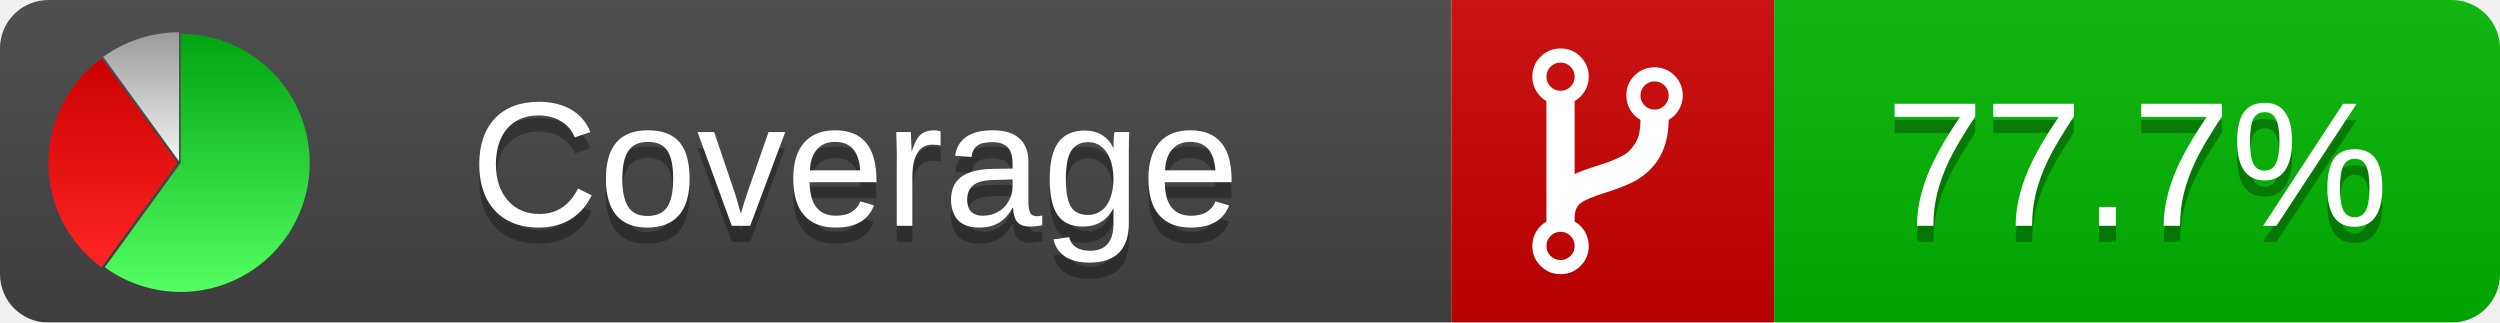
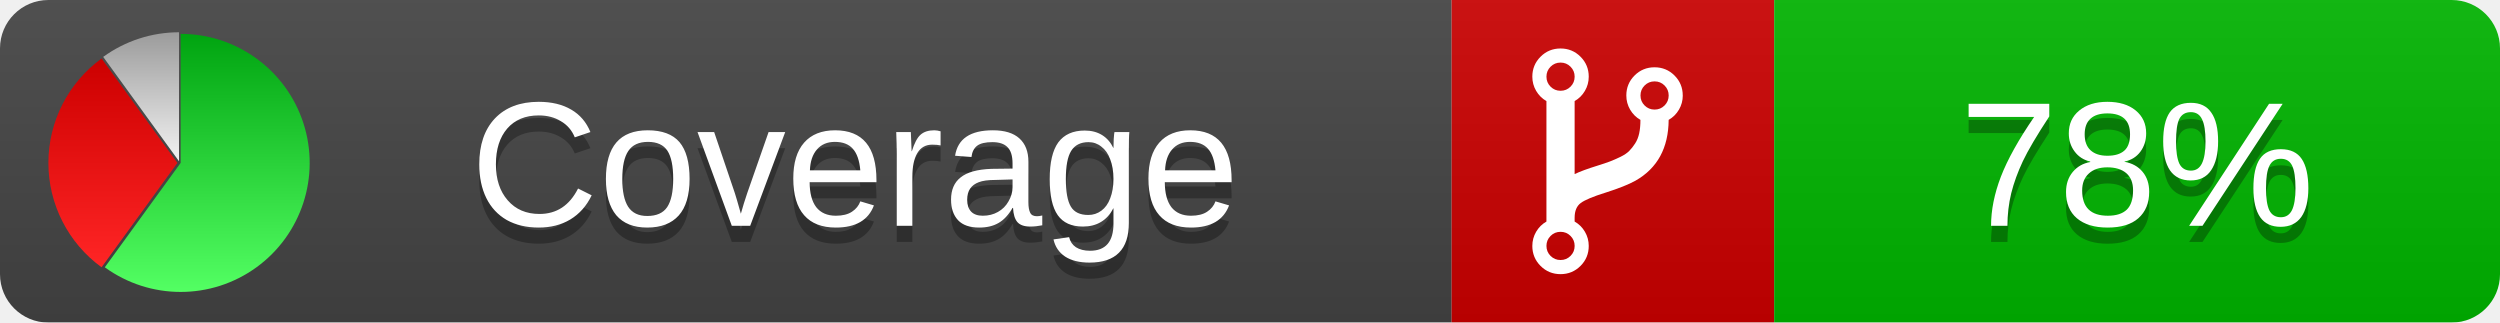
<svg xmlns="http://www.w3.org/2000/svg" xmlns:xlink="http://www.w3.org/1999/xlink" width="155" height="20">
  <style type="text/css">
          
            @keyframes fadeout {
              0 % { visibility: visible; opacity: 1; }
              40% { visibility: visible; opacity: 1; }
              50% { visibility: hidden; opacity: 0; }
              90% { visibility: hidden; opacity: 0; }
              100% { visibility: visible; opacity: 1; }
            }
            @keyframes fadein {
              0% { visibility: hidden; opacity: 0; }
              40% { visibility: hidden; opacity: 0; }
              50% { visibility: visible; opacity: 1; }
              90% { visibility: visible; opacity: 1; }
              100% { visibility: hidden; opacity: 0; }
            }
            .linecoverage {
                animation-duration: 10s;
                animation-name: fadeout;
                animation-iteration-count: infinite;
            }
            .branchcoverage {
                animation-duration: 10s;
                animation-name: fadein;
                animation-iteration-count: infinite;
            }
          
    </style>
  <defs>
    <linearGradient id="gradient" x2="0" y2="100%">
      <stop offset="0" stop-color="#bbb" stop-opacity=".1" />
      <stop offset="1" stop-opacity=".1" />
    </linearGradient>
    <linearGradient id="green" x2="0" y2="100%">
      <stop offset="0" stop-color="#00A410" />
      <stop offset="1" stop-color="#53FF63" />
    </linearGradient>
    <linearGradient id="red" x2="0" y2="100%">
      <stop offset="0" stop-color="#C00" />
      <stop offset="1" stop-color="#FF2525" />
    </linearGradient>
    <linearGradient id="gray" x2="0" y2="100%">
      <stop offset="0" stop-color="#9B9B9B" />
      <stop offset="1" stop-color="#F3F3F3" />
    </linearGradient>
    <mask id="mask">
      <rect width="155" height="20" rx="3" fill="#fff" />
    </mask>
    <g id="icon">
      <path style="fill:url(#green);" d="M205,202.5 l0,-200 a200,200 0 1,1 -117.558,361.803 z" />
      <path style="fill:url(#red);" d="M200,202.5 l-117.558,161.803 a200,200 0 0,1 0,-323.607 z" />
      <path style="fill:url(#gray);" d="M202.5,200 l-117.558,-161.803 a200,200 0 0,1 117.558,-38.196 z" />
    </g>
  </defs>
  <g mask="url(#mask)">
    <rect x="0" y="0" width="90" height="20" fill="#444" />
    <rect x="90" y="0" width="20" height="20" fill="#c00" />
    <rect x="110" y="0" width="45" height="20" fill="#00B600" />
    <rect x="0" y="0" width="155" height="20" fill="url(#gradient)" />
  </g>
  <g>
    <path class="" fill="#fff" d="m 97.628,15.247 q 0,-0.364 -0.255,-0.619 -0.255,-0.255 -0.619,-0.255 -0.364,0 -0.619,0.255 -0.255,0.255 -0.255,0.619 0,0.364 0.255,0.619 0.255,0.255 0.619,0.255 0.364,0 0.619,-0.255 0.255,-0.255 0.255,-0.619 z m 0,-10.493 q 0,-0.364 -0.255,-0.619 -0.255,-0.255 -0.619,-0.255 -0.364,0 -0.619,0.255 -0.255,0.255 -0.255,0.619 0,0.364 0.255,0.619 0.255,0.255 0.619,0.255 0.364,0 0.619,-0.255 0.255,-0.255 0.255,-0.619 z m 5.83,1.166 q 0,-0.364 -0.255,-0.619 -0.255,-0.255 -0.619,-0.255 -0.364,0 -0.619,0.255 -0.255,0.255 -0.255,0.619 0,0.364 0.255,0.619 0.255,0.255 0.619,0.255 0.364,0 0.619,-0.255 0.255,-0.255 0.255,-0.619 z m 0.874,0 q 0,0.474 -0.237,0.879 -0.237,0.405 -0.638,0.633 -0.018,2.614 -2.059,3.771 -0.619,0.346 -1.849,0.738 -1.166,0.364 -1.544,0.647 -0.378,0.282 -0.378,0.911 l 0,0.237 q 0.401,0.228 0.638,0.633 0.237,0.405 0.237,0.879 0,0.729 -0.51,1.239 -0.51,0.51 -1.239,0.51 -0.729,0 -1.239,-0.51 -0.51,-0.51 -0.51,-1.239 0,-0.474 0.237,-0.879 0.237,-0.405 0.638,-0.633 l 0,-7.469 q -0.401,-0.228 -0.638,-0.633 -0.237,-0.405 -0.237,-0.879 0,-0.729 0.51,-1.239 0.51,-0.51 1.239,-0.51 0.729,0 1.239,0.51 0.51,0.51 0.51,1.239 0,0.474 -0.237,0.879 -0.237,0.405 -0.638,0.633 l 0,4.527 q 0.492,-0.237 1.403,-0.519 0.501,-0.155 0.797,-0.269 0.296,-0.114 0.642,-0.282 0.346,-0.169 0.537,-0.36 0.191,-0.191 0.369,-0.465 0.178,-0.273 0.255,-0.633 0.077,-0.36 0.077,-0.833 -0.401,-0.228 -0.638,-0.633 -0.237,-0.405 -0.237,-0.879 0,-0.729 0.51,-1.239 0.51,-0.51 1.239,-0.51 0.729,0 1.239,0.51 0.51,0.51 0.51,1.239 z" />
  </g>
  <g fill="#fff" text-anchor="middle" font-family="Verdana,Arial,Geneva,sans-serif" font-size="11">
    <a xlink:href="https://github.com/danielpalme/ReportGenerator" target="_top">
      <use xlink:href="#icon" transform="translate(3,2) scale(.04)" />
    </a>
    <text x="53" y="15" fill="#010101" fill-opacity=".3">Coverage</text>
    <text x="53" y="14" fill="#fff">Coverage</text>
-     <text class="" x="132.5" y="15" fill="#010101" fill-opacity=".3">77.7%</text>
-     <text class="" x="132.5" y="14">77.7%</text>
+     <text class="" x="132.5" y="15" fill="#010101" fill-opacity=".3">78%</text>
+     <text class="" x="132.5" y="14">78%</text>
  </g>
  <g>
    <rect class="" x="90" y="0" width="65" height="20" fill-opacity="0" />
  </g>
</svg>
